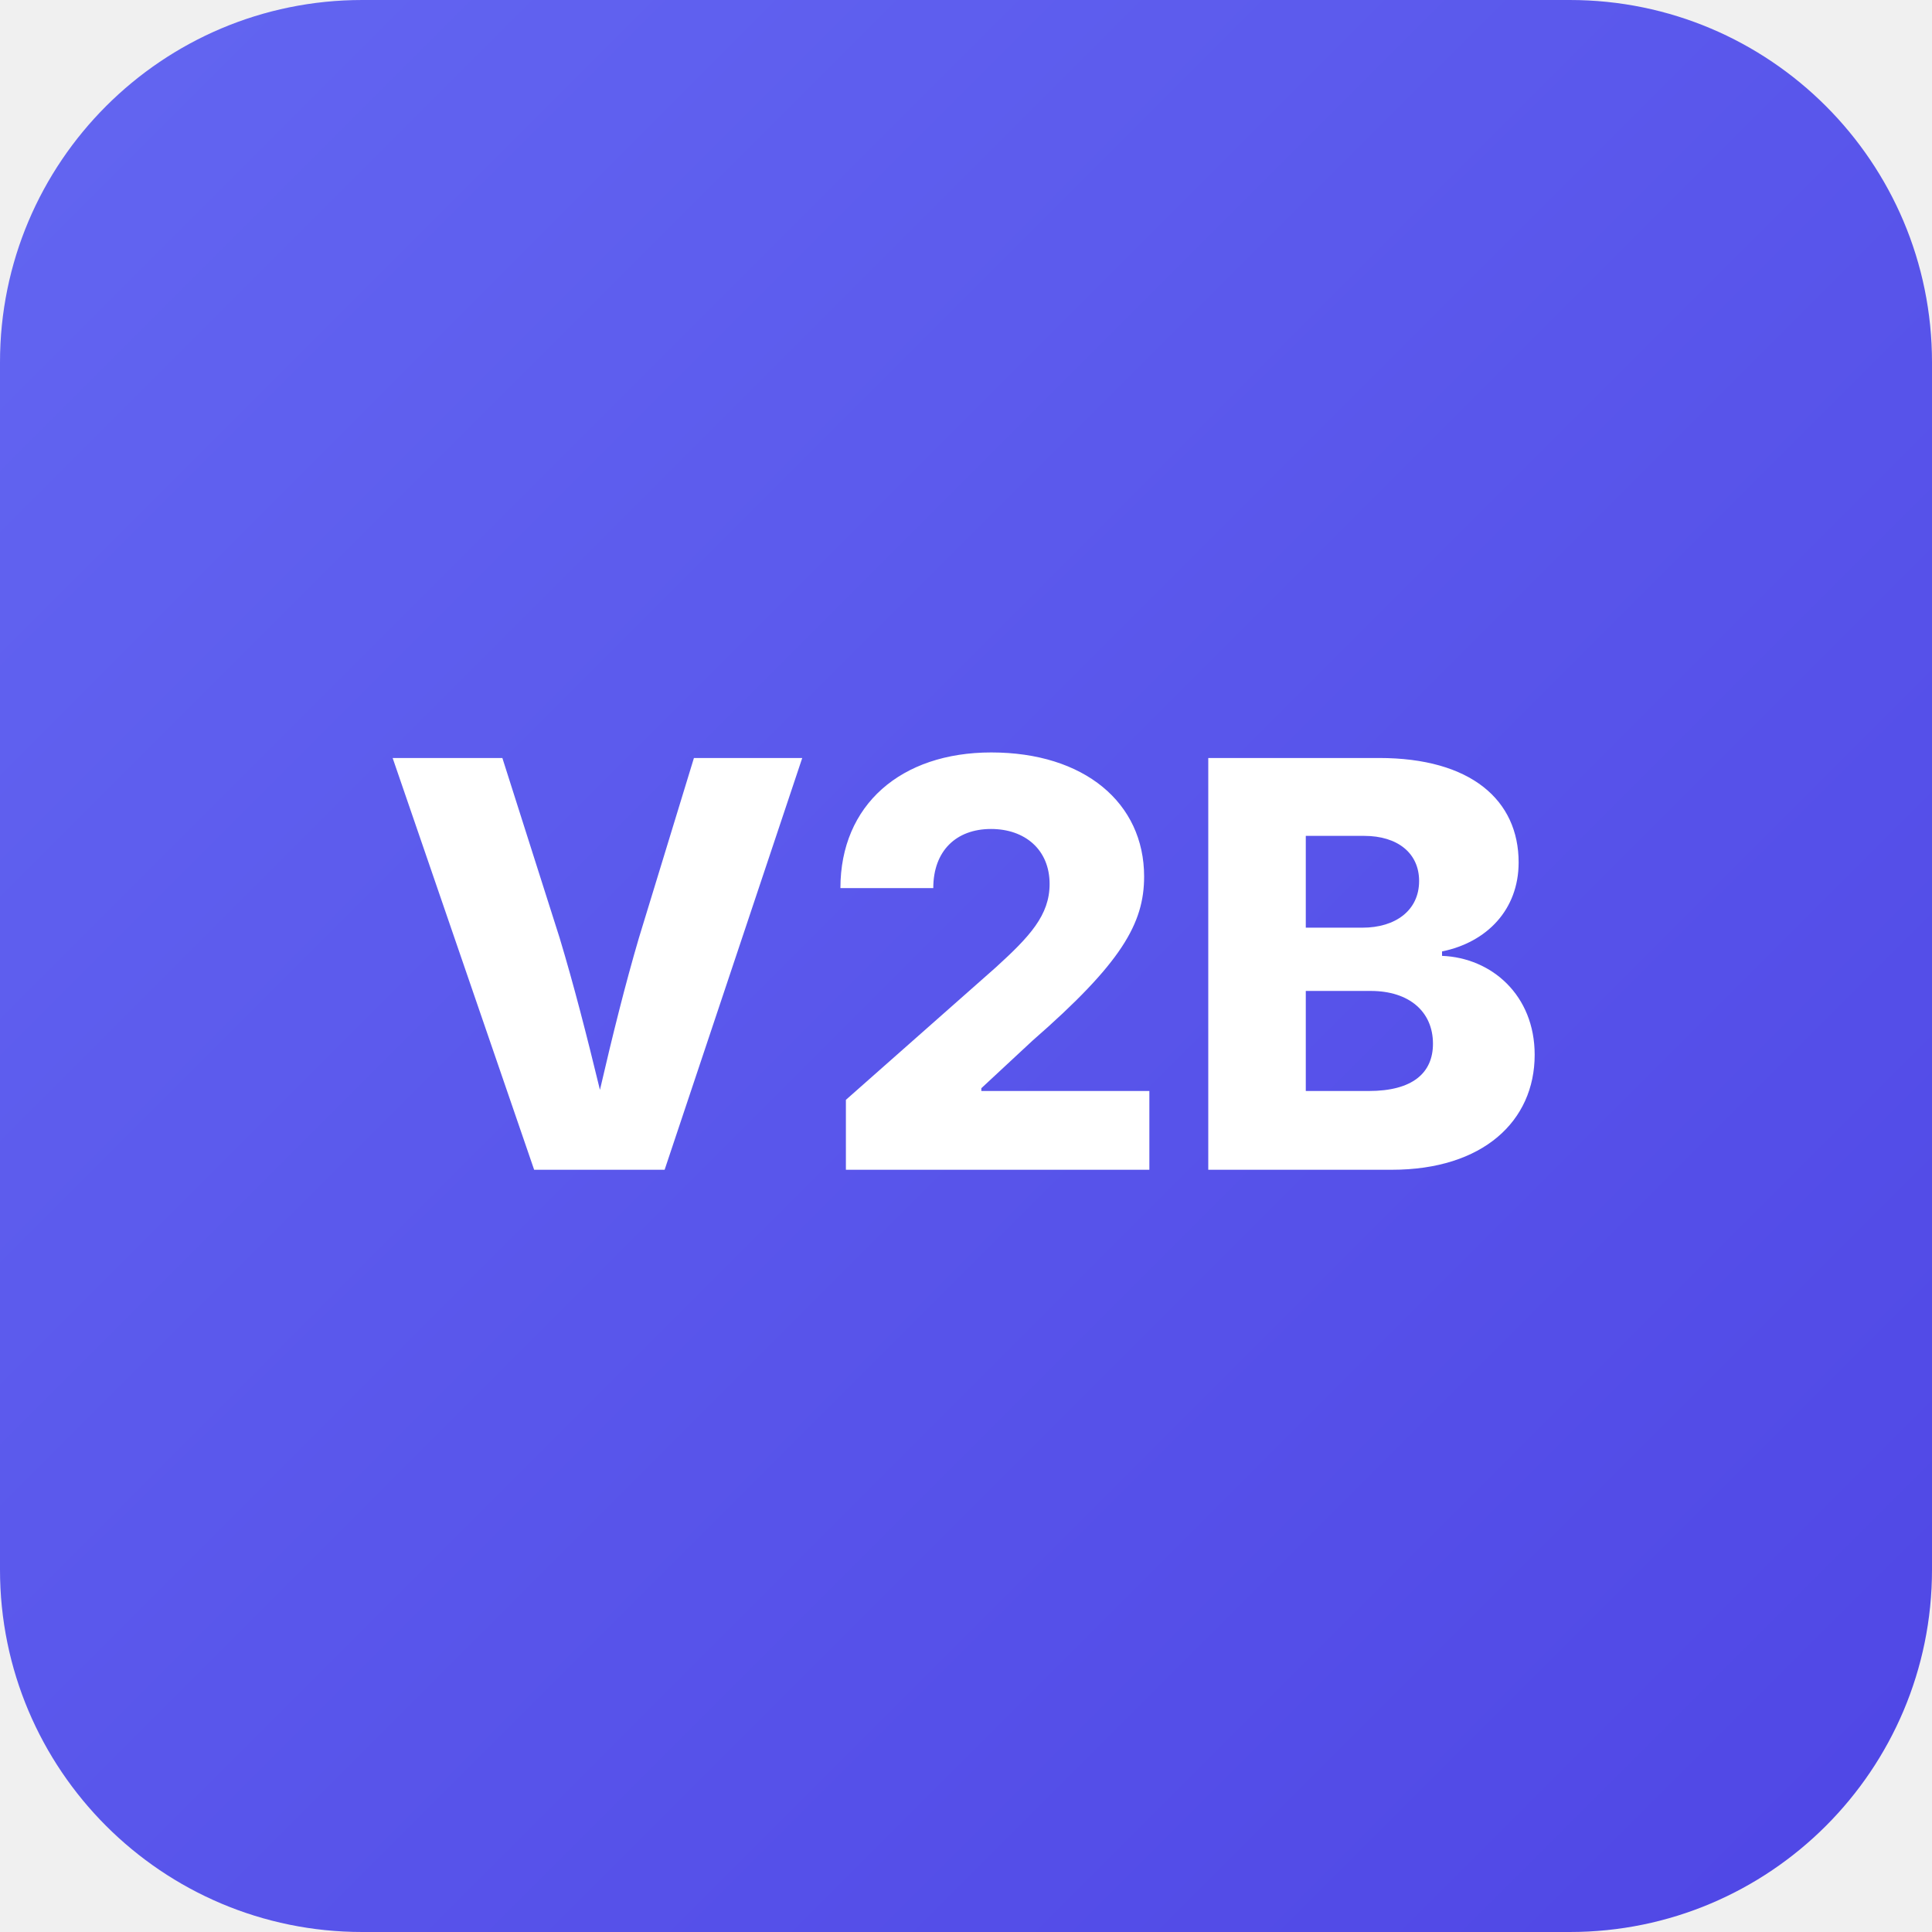
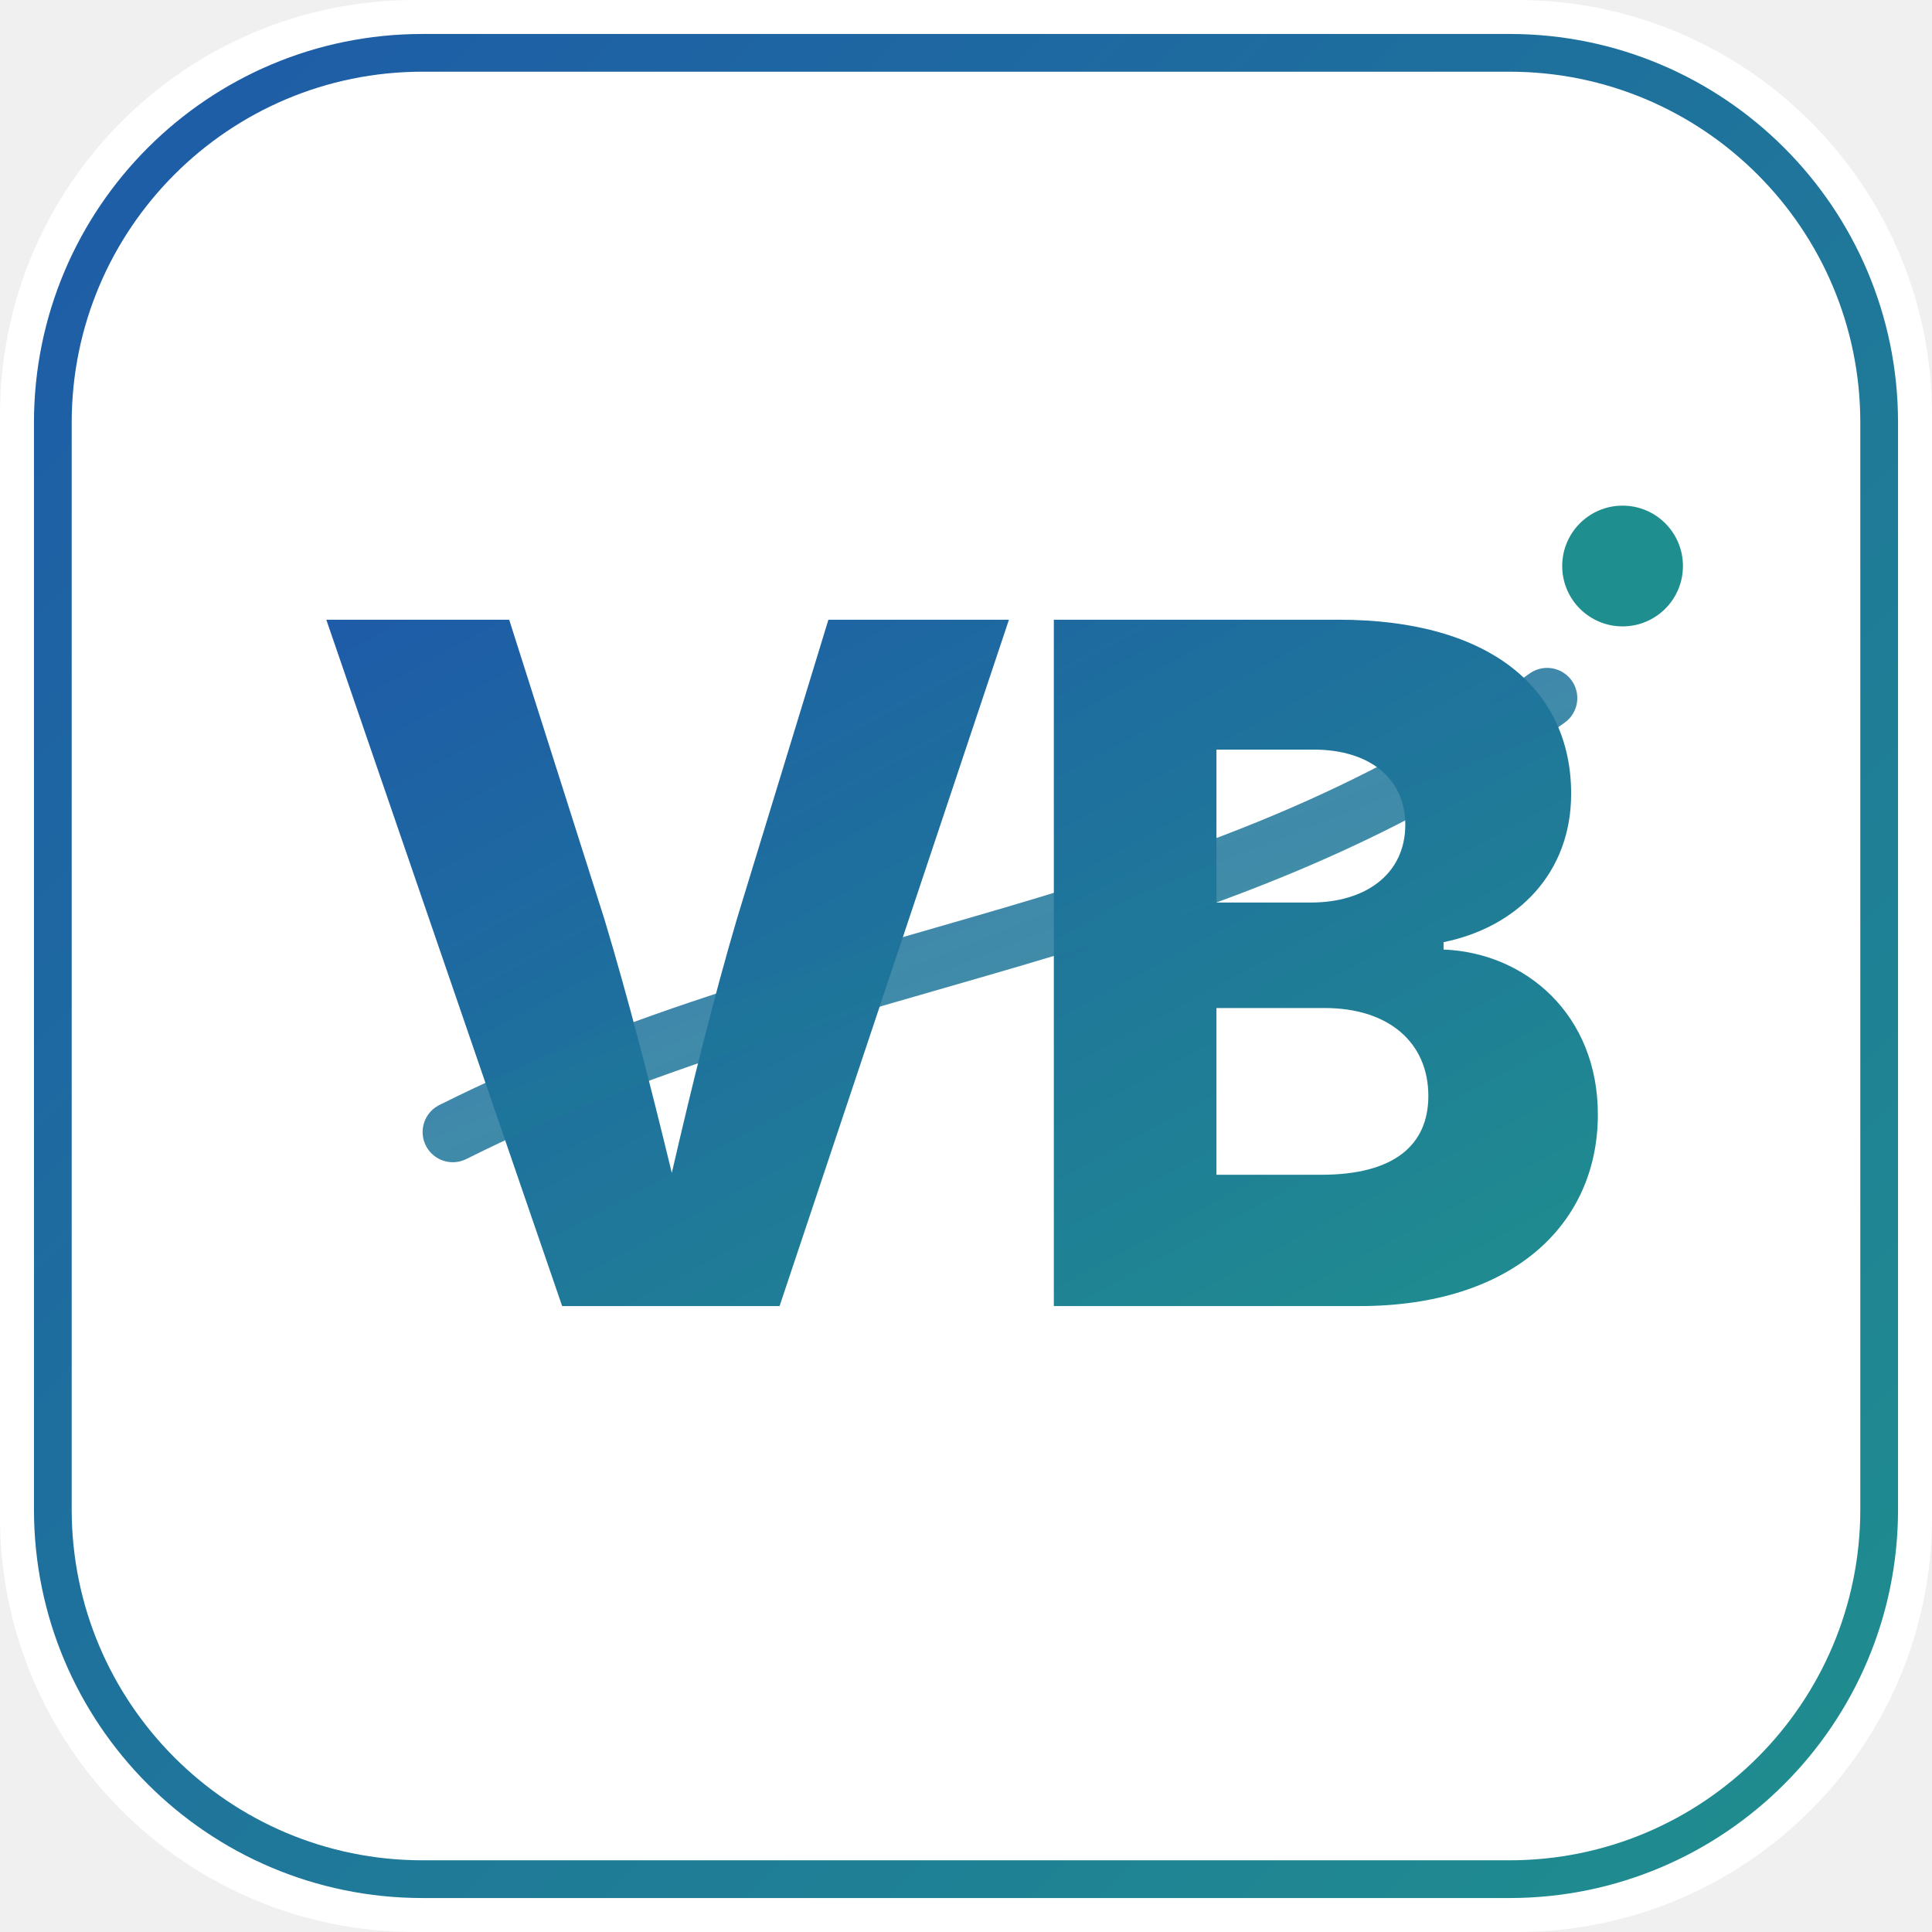
<svg xmlns="http://www.w3.org/2000/svg" width="512" height="512" viewBox="0 0 512 512">
  <defs>
-     <linearGradient id="g" x1="0" y1="0" x2="1" y2="1">
-       <stop offset="0" stop-color="#6366F1" />
-       <stop offset="1" stop-color="#4F46E5" />
+     <linearGradient id="vb" x1="0" y1="0" x2="1" y2="1">
+       <stop offset="0" stop-color="#1E5BA8" />
+       <stop offset="1" stop-color="#1F8E8E" />
    </linearGradient>
  </defs>
-   <rect width="512" height="512" rx="96" fill="url(#g)" />
-   <text x="50%" y="50%" dy="0.36em" text-anchor="middle" font-family="Inter, Arial, sans-serif" font-weight="800" font-size="150" fill="#ffffff">V2B</text>
+   <rect width="512" height="512" rx="110" fill="#ffffff" />
+   <rect x="14" y="14" width="484" height="484" rx="98" fill="none" stroke="url(#vb)" stroke-width="10" />
+   <text x="50%" y="51%" dy="0.34em" text-anchor="middle" font-family="Inter, Arial, sans-serif" font-weight="800" font-size="250" fill="url(#vb)" letter-spacing="-8">VB</text>
+   <path d="M120 300 C 220 250, 320 250, 410 185" fill="none" stroke="url(#vb)" stroke-width="16" stroke-linecap="round" opacity="0.85" />
+   <circle cx="430" cy="150" r="16" fill="#1F8E8E" />
</svg>
